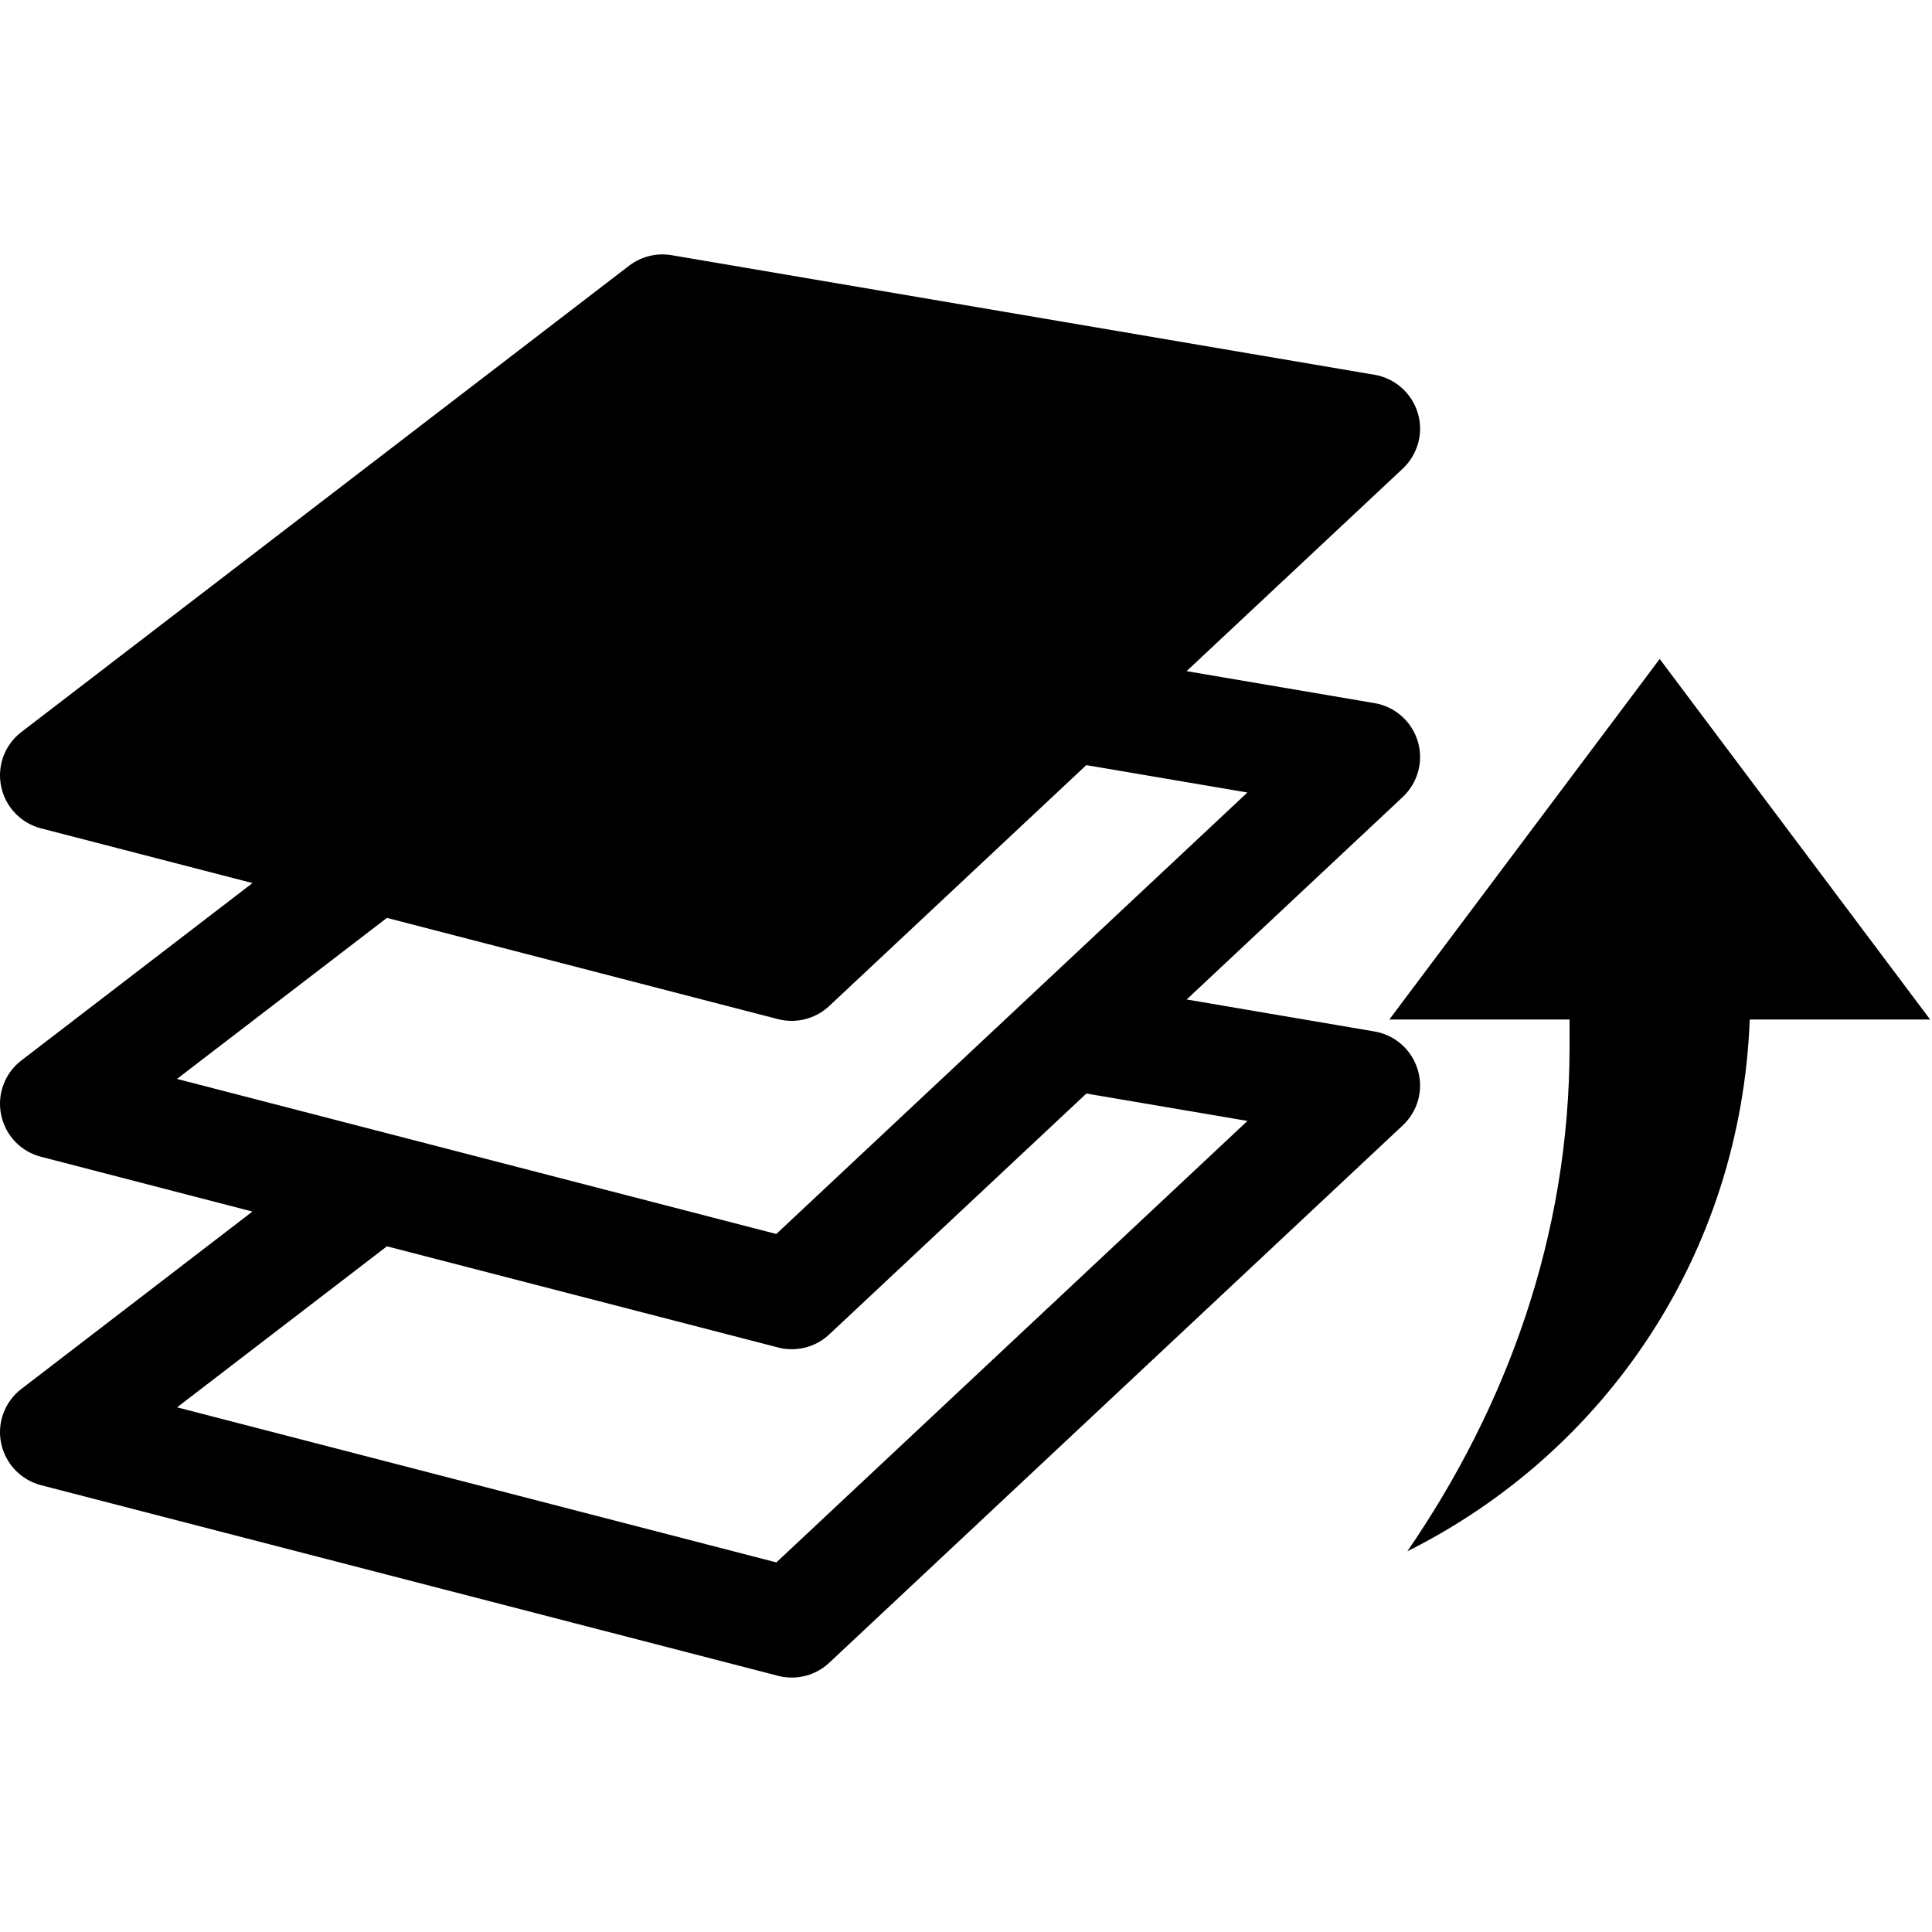
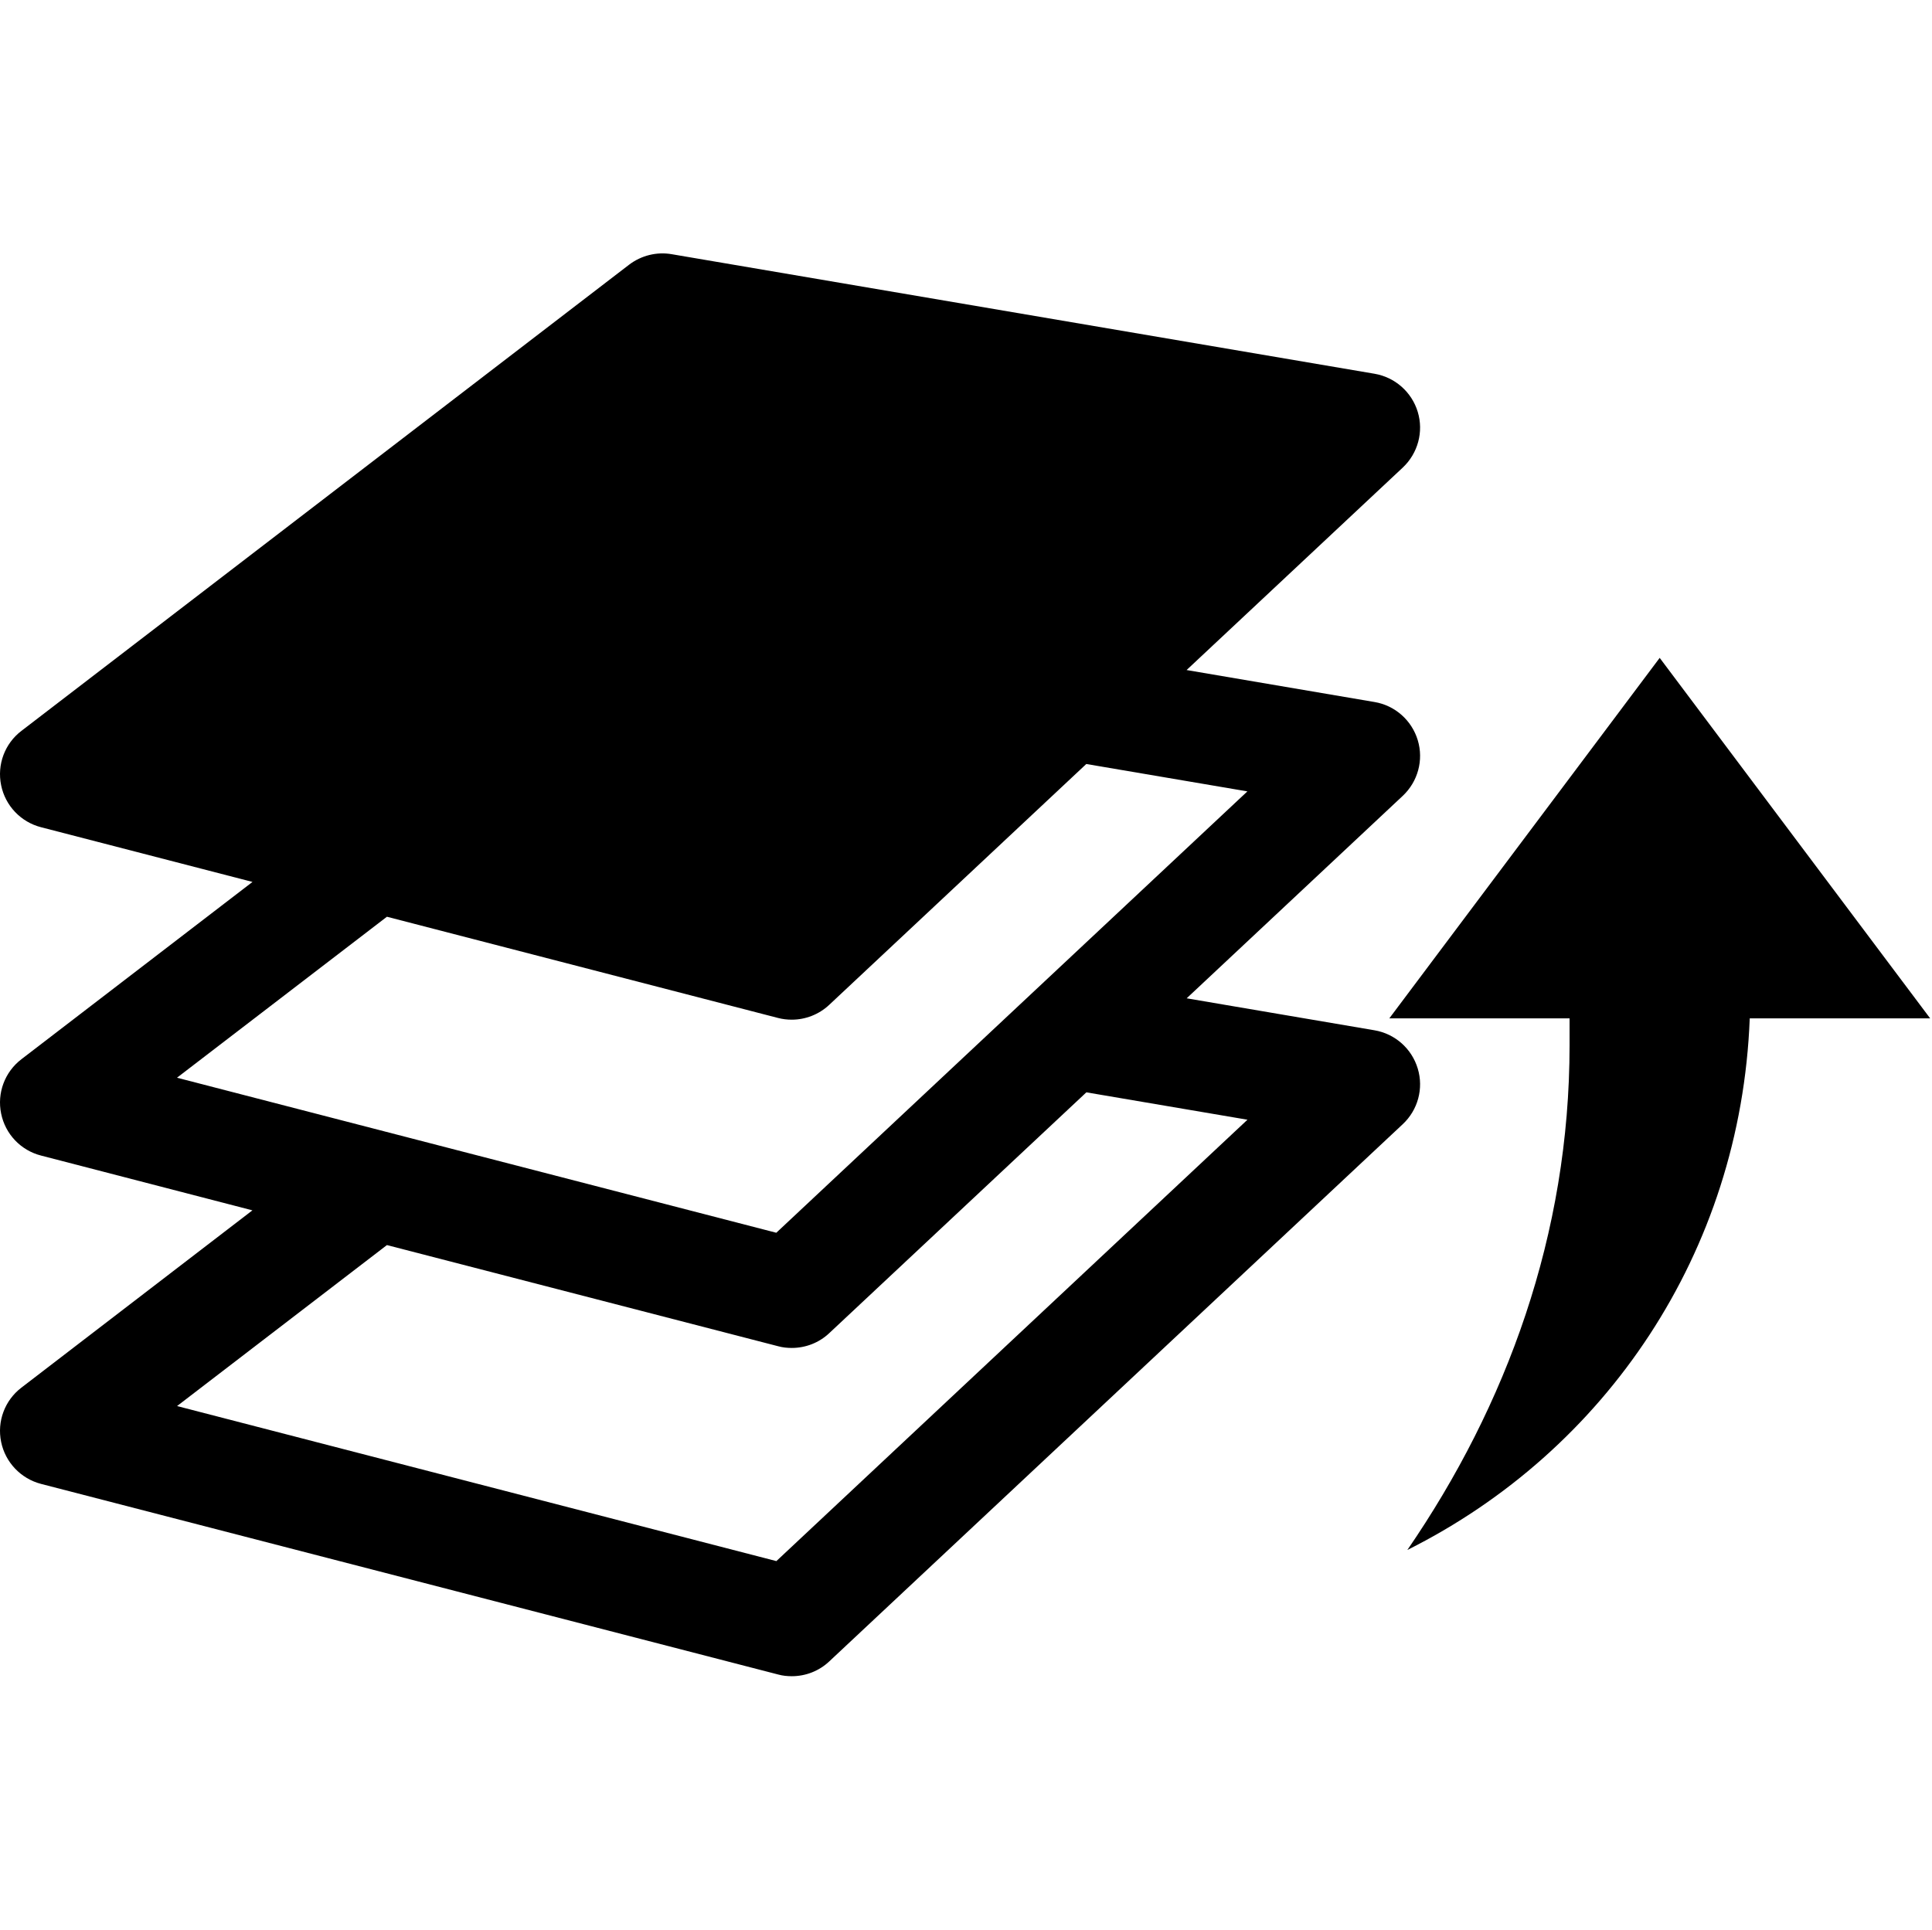
- <svg viewBox="0 0 1025 1024" width="45" height="45" style="width: 45; height: 45;">
+ <svg viewBox="0 0 1025 1024">
  <path d="M752.175 567.06c-3.19-10.634-12.091-18.471-22.922-20.322l-99.682-16.975 114.649-107.441c8.034-7.562 11.146-18.983 7.956-29.538s-12.091-18.432-22.922-20.244l-99.722-16.975L744.22 248.123c8.034-7.562 11.146-18.983 7.956-29.538-3.19-10.555-12.091-18.393-22.922-20.244L356.36 134.892C348.444 133.514 340.212 135.562 333.792 140.446L11.351 387.86c-8.822 6.735-12.997 17.92-10.752 28.83 2.206 10.87 10.437 19.535 21.189 22.292l112.167 29.026-122.604 94.09c-8.822 6.774-12.997 17.92-10.752 28.83C2.804 601.797 10.996 610.462 21.788 613.218L133.916 642.284l-122.565 94.09c-8.822 6.735-12.997 17.92-10.752 28.79 2.206 10.831 10.437 19.495 21.189 22.292l391.05 101.14c2.402 0.67 4.844 0.906 7.247 0.906 7.286 0 14.415-2.718 19.85-7.838l304.286-285.105C752.254 589.036 755.365 577.615 752.175 567.06zM205.28 486.479l207.518 53.721c2.402 0.63 4.844 0.906 7.247 0.906 7.286 0 14.415-2.757 19.85-7.838l136.428-127.842 85.465 14.533-249.935 234.22-317.952-82.274L205.28 486.479zM411.892 828.416l-317.952-82.274 111.34-85.425 207.557 53.681c2.402 0.67 4.844 0.906 7.247 0.906 7.286 0 14.415-2.718 19.85-7.838l136.428-127.803 85.465 14.533L411.892 828.416z" />
  <path d="M880.53 349.105l-143.439 191.291 95.626 0c0 4.766 0 9.57 0 14.297 0 100.47-33.516 191.291-86.055 267.815 105.196-52.618 176.876-157.814 181.642-282.112L1024.008 540.396 880.53 349.105z" />
</svg>
